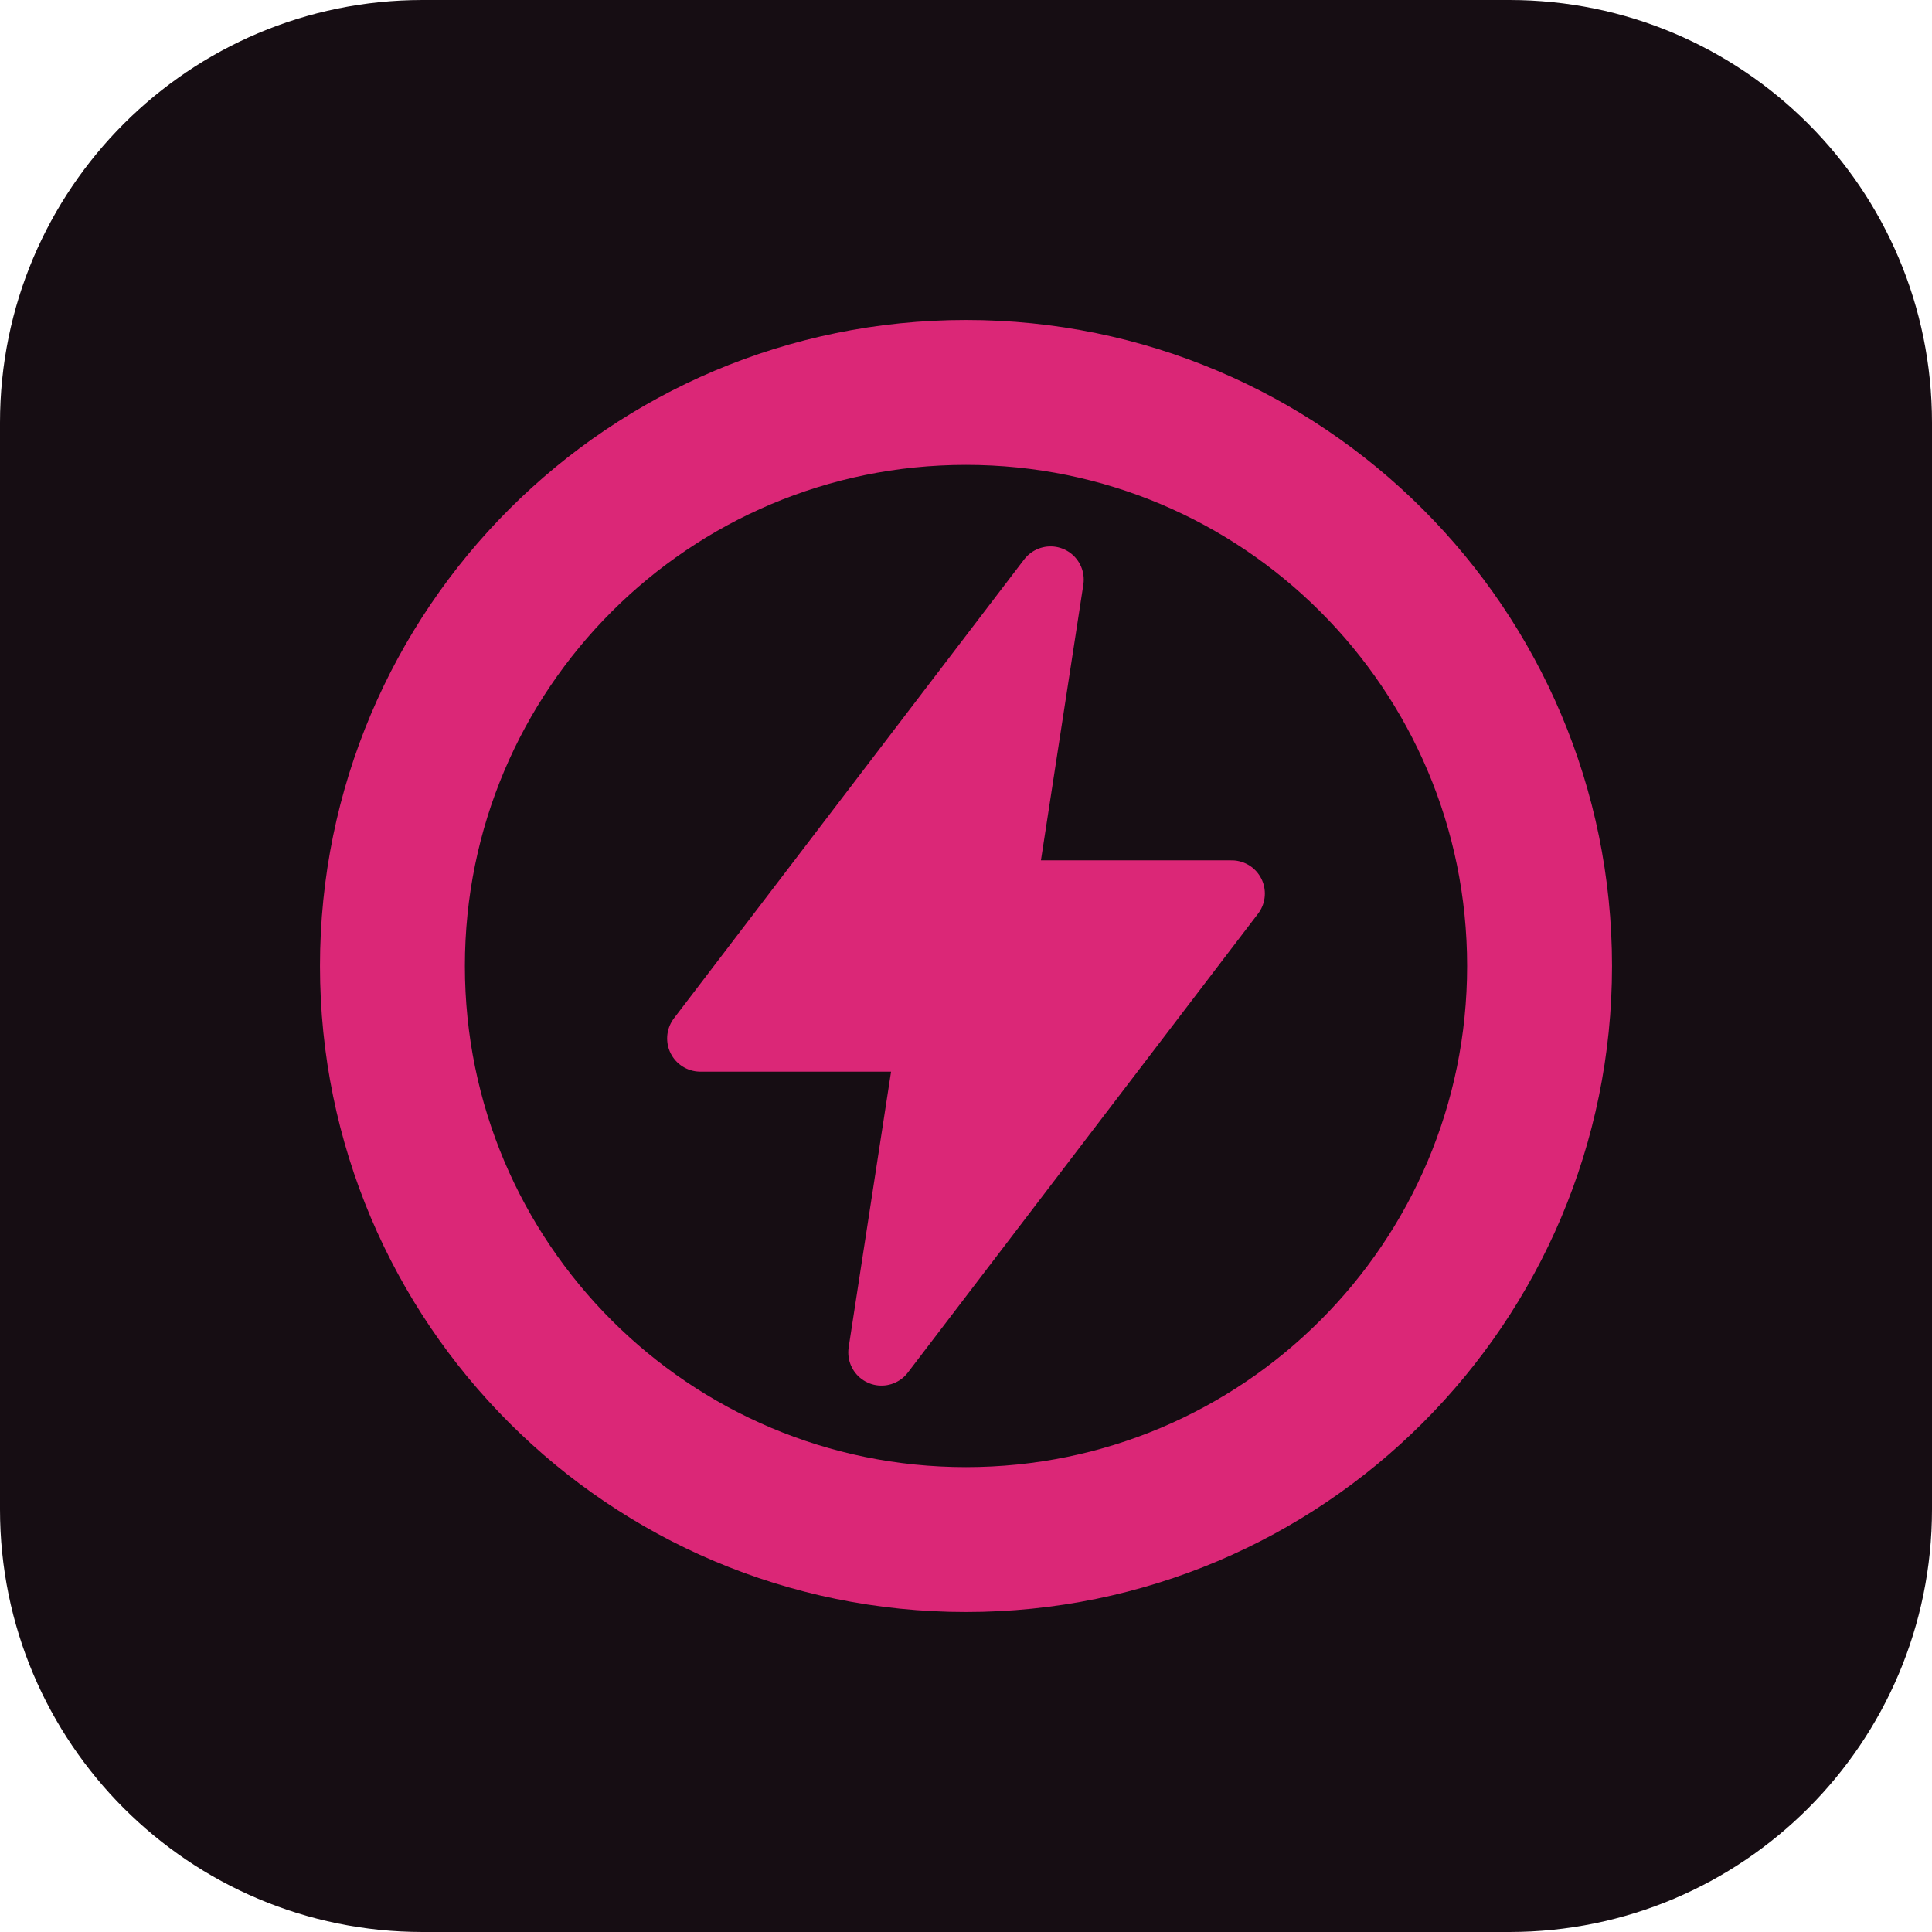
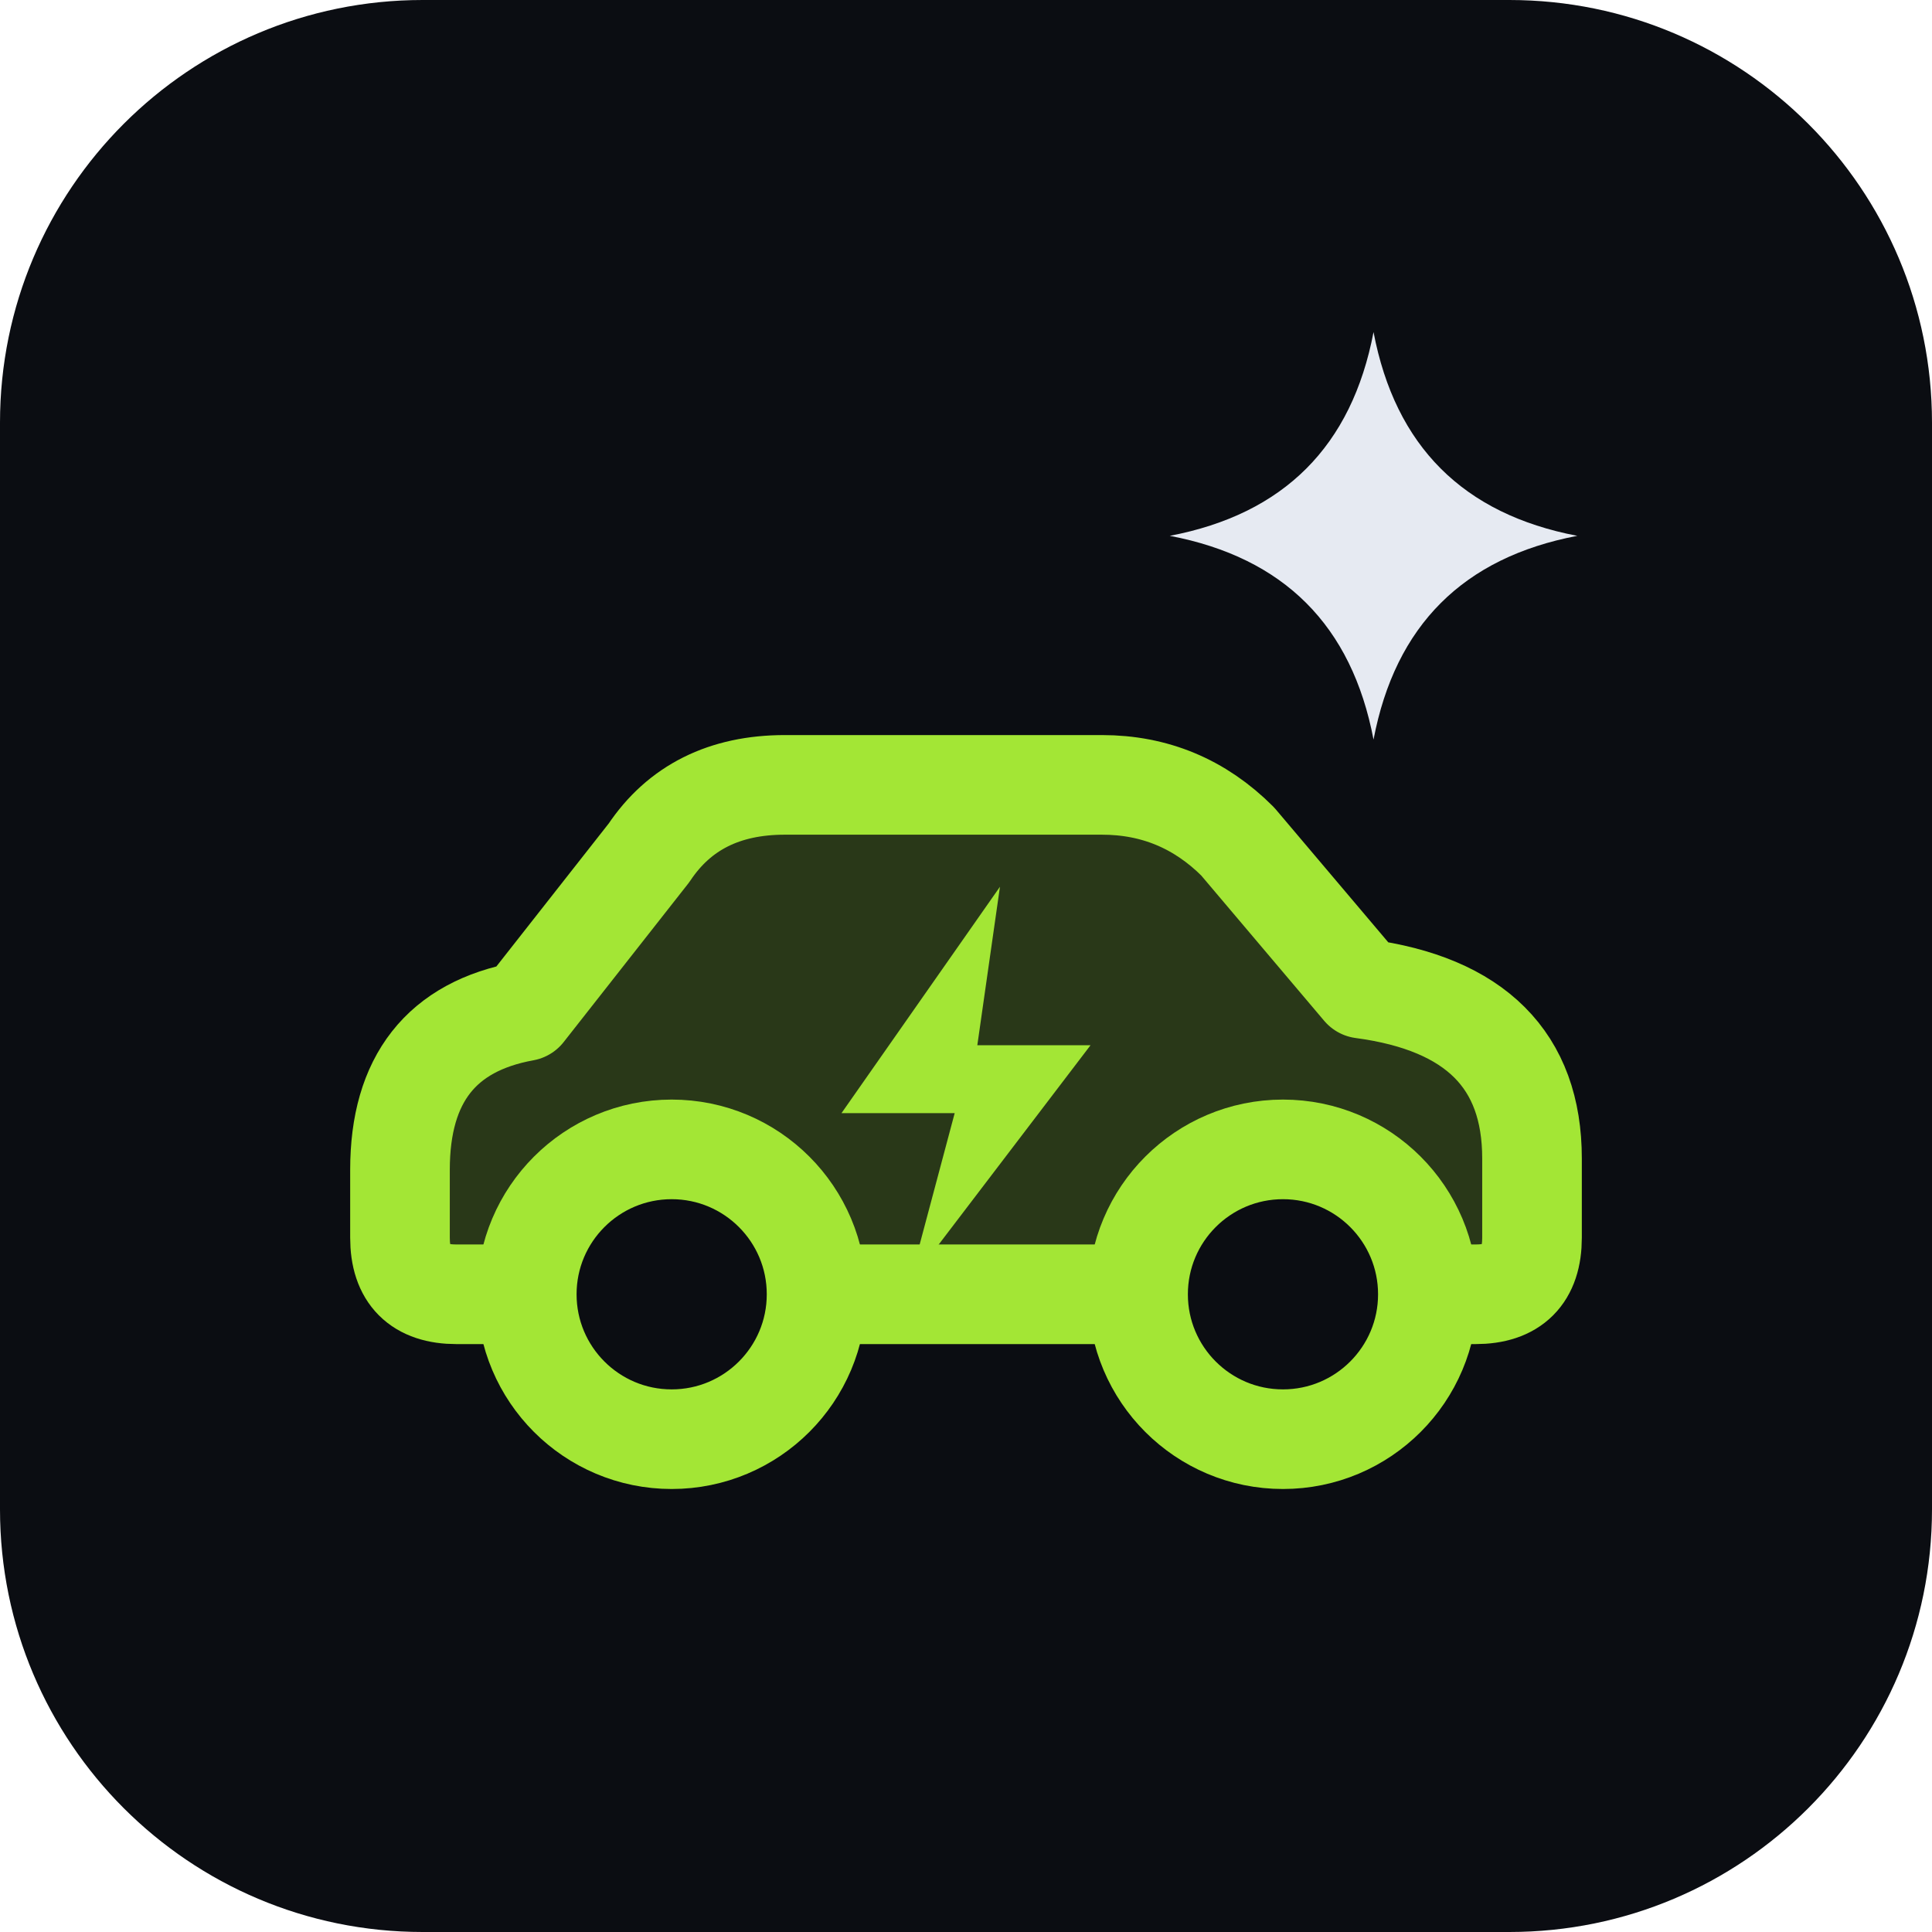
- <svg xmlns="http://www.w3.org/2000/svg" viewBox="0 0 32 32" role="img" aria-label="CarAI">
-   <rect width="32" height="32" rx="7" fill="#160d13" />
-   <circle cx="16" cy="16" r="9.5" fill="none" stroke="#db2777" stroke-width="2.4" />
-   <path d="M17.4 9.6 L11.6 17.2 H15.4 L14.6 22.4 L20.4 14.8 H16.6 Z" fill="#db2777" stroke="#db2777" stroke-width="1.1" stroke-linejoin="round" />
+ <svg xmlns="http://www.w3.org/2000/svg" viewBox="0 0 512 512" role="img" aria-label="carai">
+   <style>.corps{fill:none;stroke:#a3e635;stroke-width:4.4;stroke-linecap:round;stroke-linejoin:round}.corps.fin{stroke-width:2.6}.corps.big{stroke-width:7.4}.masse{fill:#a3e635;fill-opacity:.2;stroke:none}.plein{fill:#a3e635;stroke:none}.roue{fill:#0B0D12;stroke:#a3e635;stroke-width:4.4}.ia{fill:#E6EAF2;stroke:#0B0D12;stroke-width:3.4;paint-order:stroke;stroke-linejoin:round}.n1{fill:#2dd4bf}.n2{fill:#a3e635}.n3{fill:#f472b6}.n4{fill:#fb923c}.n5{fill:#60a5fa}.n6{fill:#a78bfa}</style>
+   <rect width="512" height="512" rx="112" fill="#0B0D12" />
+   <g transform="translate(64 64) scale(6)">
+     <path class="masse" d="M7 41Q7 35 12.5 34L18 27Q20 24 24 24H38Q41.5 24 44 26.5L49.5 33Q57 34 57 40.5V44Q57 46.5 54.5 46.5H9.5Q7 46.5 7 44Z" />
+     <path class="corps" d="M7 41Q7 35 12.5 34L18 27Q20 24 24 24H38Q41.5 24 44 26.5L49.5 33Q57 34 57 40.5V44Q57 46.5 54.5 46.5H9.5Q7 46.5 7 44Z" />
+     <path class="plein" d="M33.5 28.5L26.5 38.5H31.5L29.5 46L37.5 35.5H32.5Z" />
+     <circle class="roue" cx="19" cy="46.5" r="6.4" />
+     <circle class="roue" cx="46" cy="46.5" r="6.4" />
+     <path class="ia" d="M50 4Q51.44 11.56 59 13Q51.44 14.44 50 22Q48.56 14.44 41 13Q48.56 11.56 50 4Z" />
+   </g>
</svg>
